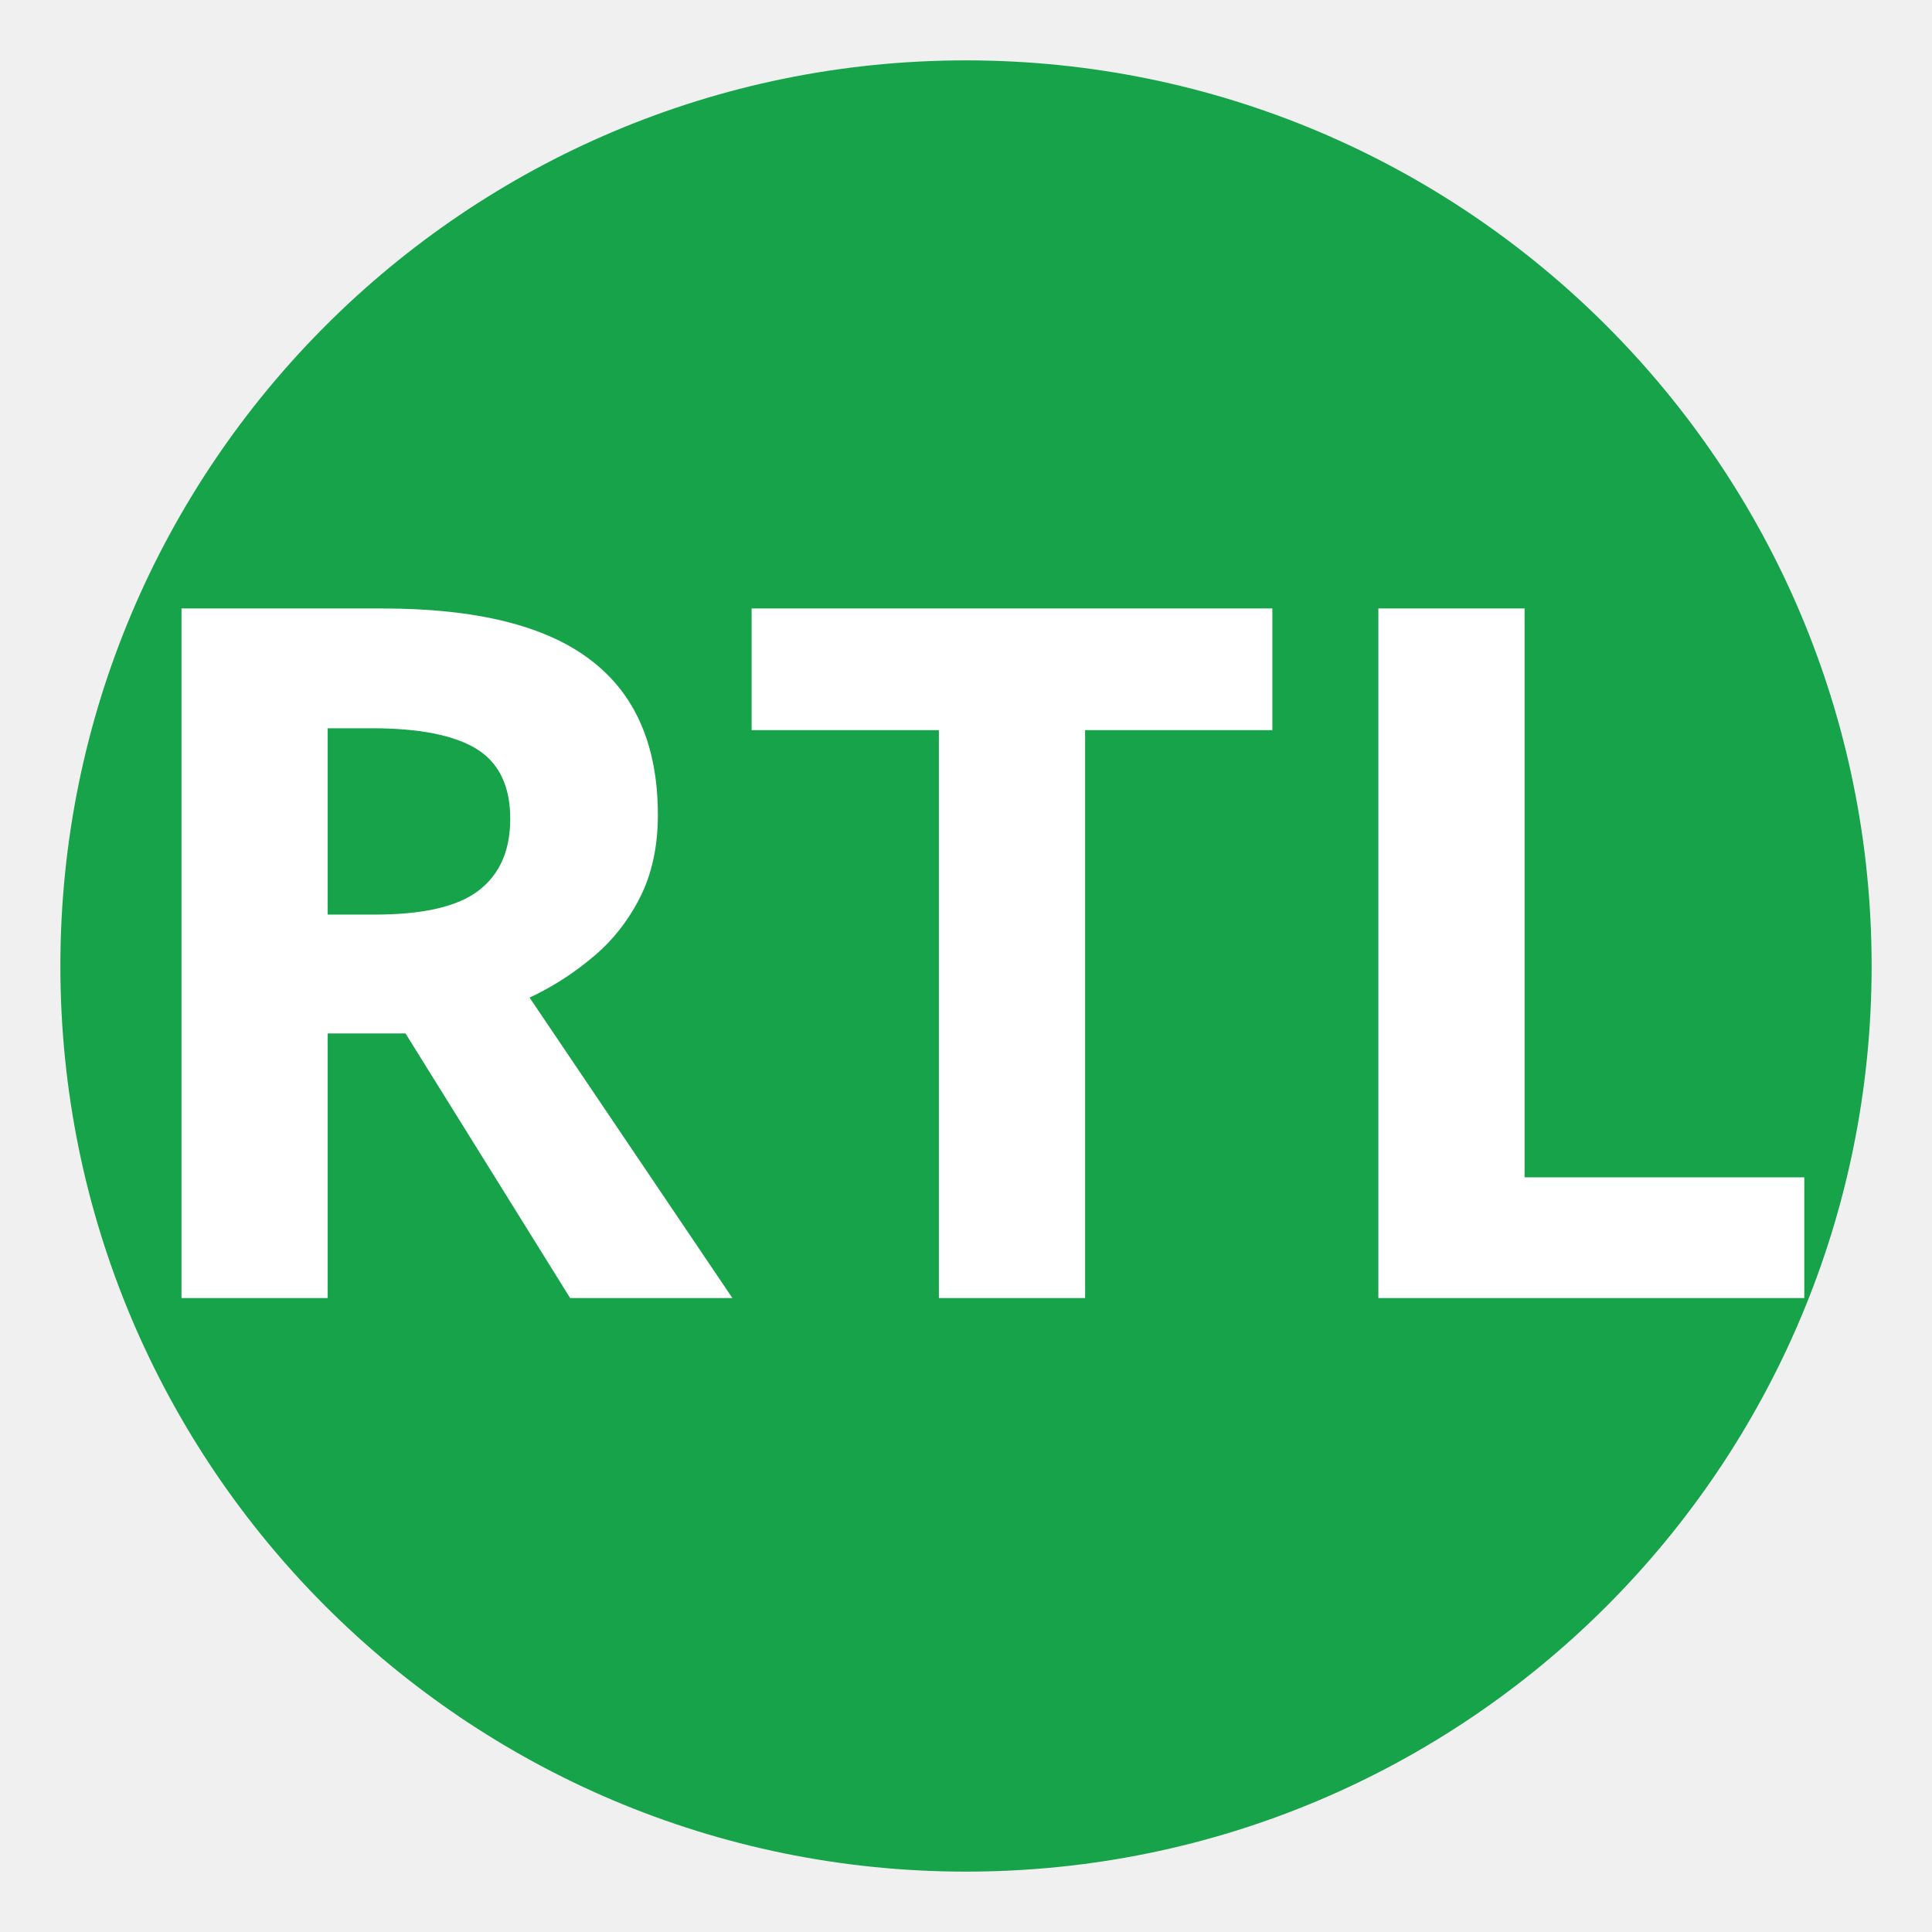
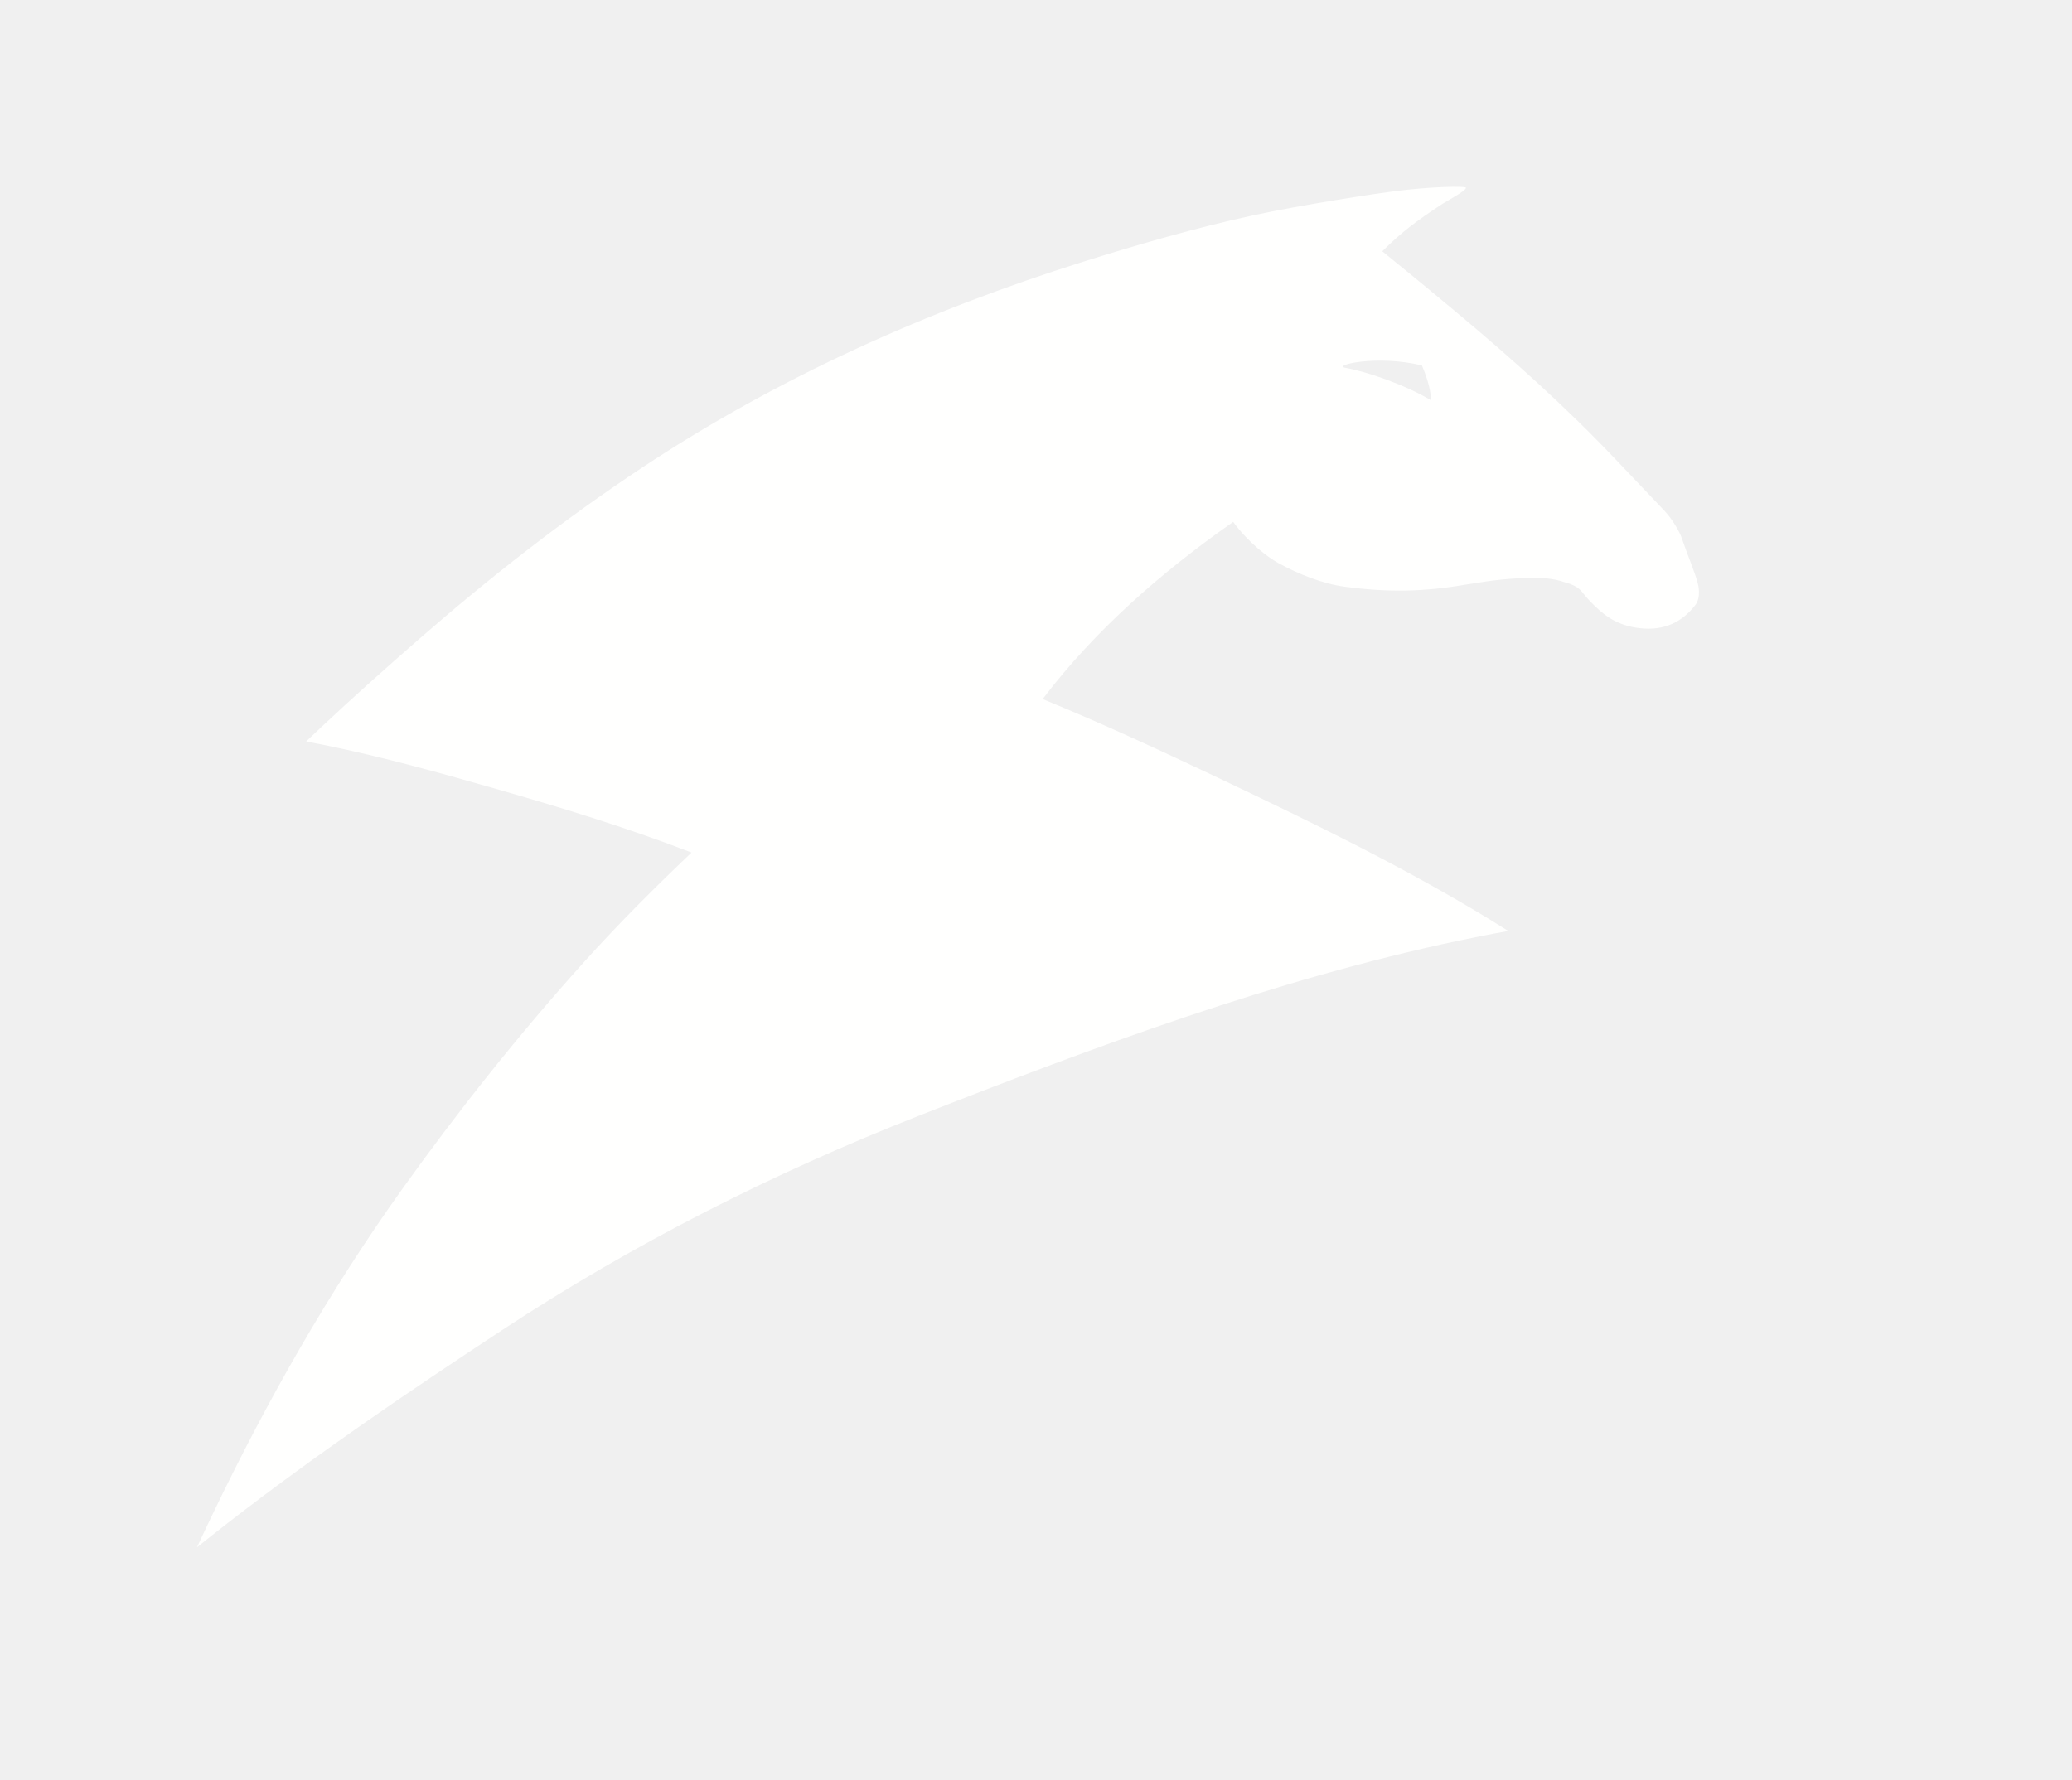
- <svg xmlns="http://www.w3.org/2000/svg" viewBox="0 0 64 64">
-   <circle cx="32" cy="32" r="30" fill="#16A34A" />
-   <text x="32" y="43" font-family="sans-serif" font-size="32" font-weight="bold" fill="white" text-anchor="middle">RTL</text>
+ <svg xmlns="http://www.w3.org/2000/svg" xmlns:xlink="http://www.w3.org/1999/xlink" width="610px" height="524px" viewBox="0 0 610 524" version="1.1">
+   <defs>
+     <polygon id="path-1" points="0.452 0.257 52.68 0.257 52.68 52 0.452 52" />
+   </defs>
+   <g id="RTL-Logo-Single" stroke="none" stroke-width="1" fill="none" fill-rule="evenodd">
+     <g id="BY_-_RTL_logo_wht" transform="translate(58, 54)">
+       <g id="Group-3" transform="translate(0, 0.737)" fill="#FFFFFE">
+         <path d="M360.62,52.861 C362.572,57.464 363.354,61.101 363.247,63.102 C355.687,58.547 344.316,54.675 338.113,53.565 C334.075,52.841 347.293,49.634 360.62,52.861 M371.605,222.198 C373.943,221.703 376.293,221.23 378.645,220.769 C381.104,220.286 383.569,219.823 386.043,219.386 C384.059,218.136 382.068,216.898 380.064,215.679 C354.609,200.191 327.475,187.04 300.665,174.312 C283.745,166.279 266.513,158.294 248.966,151.097 C264.272,130.908 283.87,113.774 304.817,99.097 C304.835,99.085 304.92,99.026 305.052,98.933 C309.637,105.19 315.433,109.448 318.339,111.048 C324.02,114.178 331.175,117.103 337.753,117.997 C350.689,119.756 361.37,119.485 373.187,117.448 C374.252,117.265 375.325,117.135 376.393,116.957 C383.971,115.69 388.82,115.498 393.259,115.415 C399.138,115.305 402.05,116.55 402.742,116.73 C404.842,117.273 406.627,118.172 407.619,119.378 C408.771,120.846 410.002,122.231 411.321,123.499 C415.277,127.436 419.205,129.616 424.904,130.241 C432.239,131.045 437.431,128.176 441.102,123.413 C442.836,121.164 442.001,117.632 441.811,116.939 C440.848,113.396 438.625,108.242 437.016,103.444 C436.599,102.204 434.578,98.392 432.146,95.805 C431.343,94.949 430.535,94.095 429.728,93.242 C425.951,89.247 422.144,85.282 418.37,81.29 C403.311,65.372 386.986,50.716 370.156,36.703 C368.412,35.251 366.665,33.795 364.915,32.342 C363.646,31.287 362.372,30.238 361.1,29.187 C360.453,28.653 359.807,28.12 359.158,27.587 C357.789,26.461 356.416,25.343 355.04,24.226 C354.497,23.786 353.952,23.349 353.408,22.91 C352.551,22.22 350.595,20.573 348.948,19.254 C354.407,13.812 358.812,10.424 366.631,5.301 C367.752,4.567 373.792,1.345 373.579,0.527 C373.451,0.033 363.534,0.145 352.171,1.609 C348.179,2.123 325.804,5.427 310.441,8.775 C294.087,12.338 276.818,17.319 260.912,22.326 C214.967,36.79 171.096,56.392 130.922,83.032 C107.834,98.342 86.222,115.237 65.362,133.44 C55.641,141.921 45.979,150.538 36.545,159.393 C35.067,160.78 33.601,162.179 32.135,163.579 C34.144,163.955 36.152,164.348 38.156,164.76 C54.769,168.172 71.2,172.732 87.175,177.298 C106.713,182.882 126.479,188.902 145.592,196.292 C134.701,206.653 124.076,217.269 113.961,228.503 C94.914,249.654 77.158,271.999 60.589,295.137 C38.999,325.285 20.568,357.799 4.502,391.306 C2.98,394.476 1.476,397.653 0,400.839 C2.972,398.46 5.962,396.102 8.974,393.765 C34.984,373.594 62.408,354.943 89.789,336.924 C128.317,311.569 169.665,290.622 212.571,273.767 C264.299,253.447 317.125,233.734 371.605,222.198" id="Fill-1" />
+       </g>
+       <g id="Group-24" transform="translate(172, 352.737)">
+         <mask id="mask-2" fill="white">
+           <use xlink:href="#path-1" />
+         </mask>
+         <g id="Clip-23" />
+       </g>
+     </g>
+   </g>
</svg>
